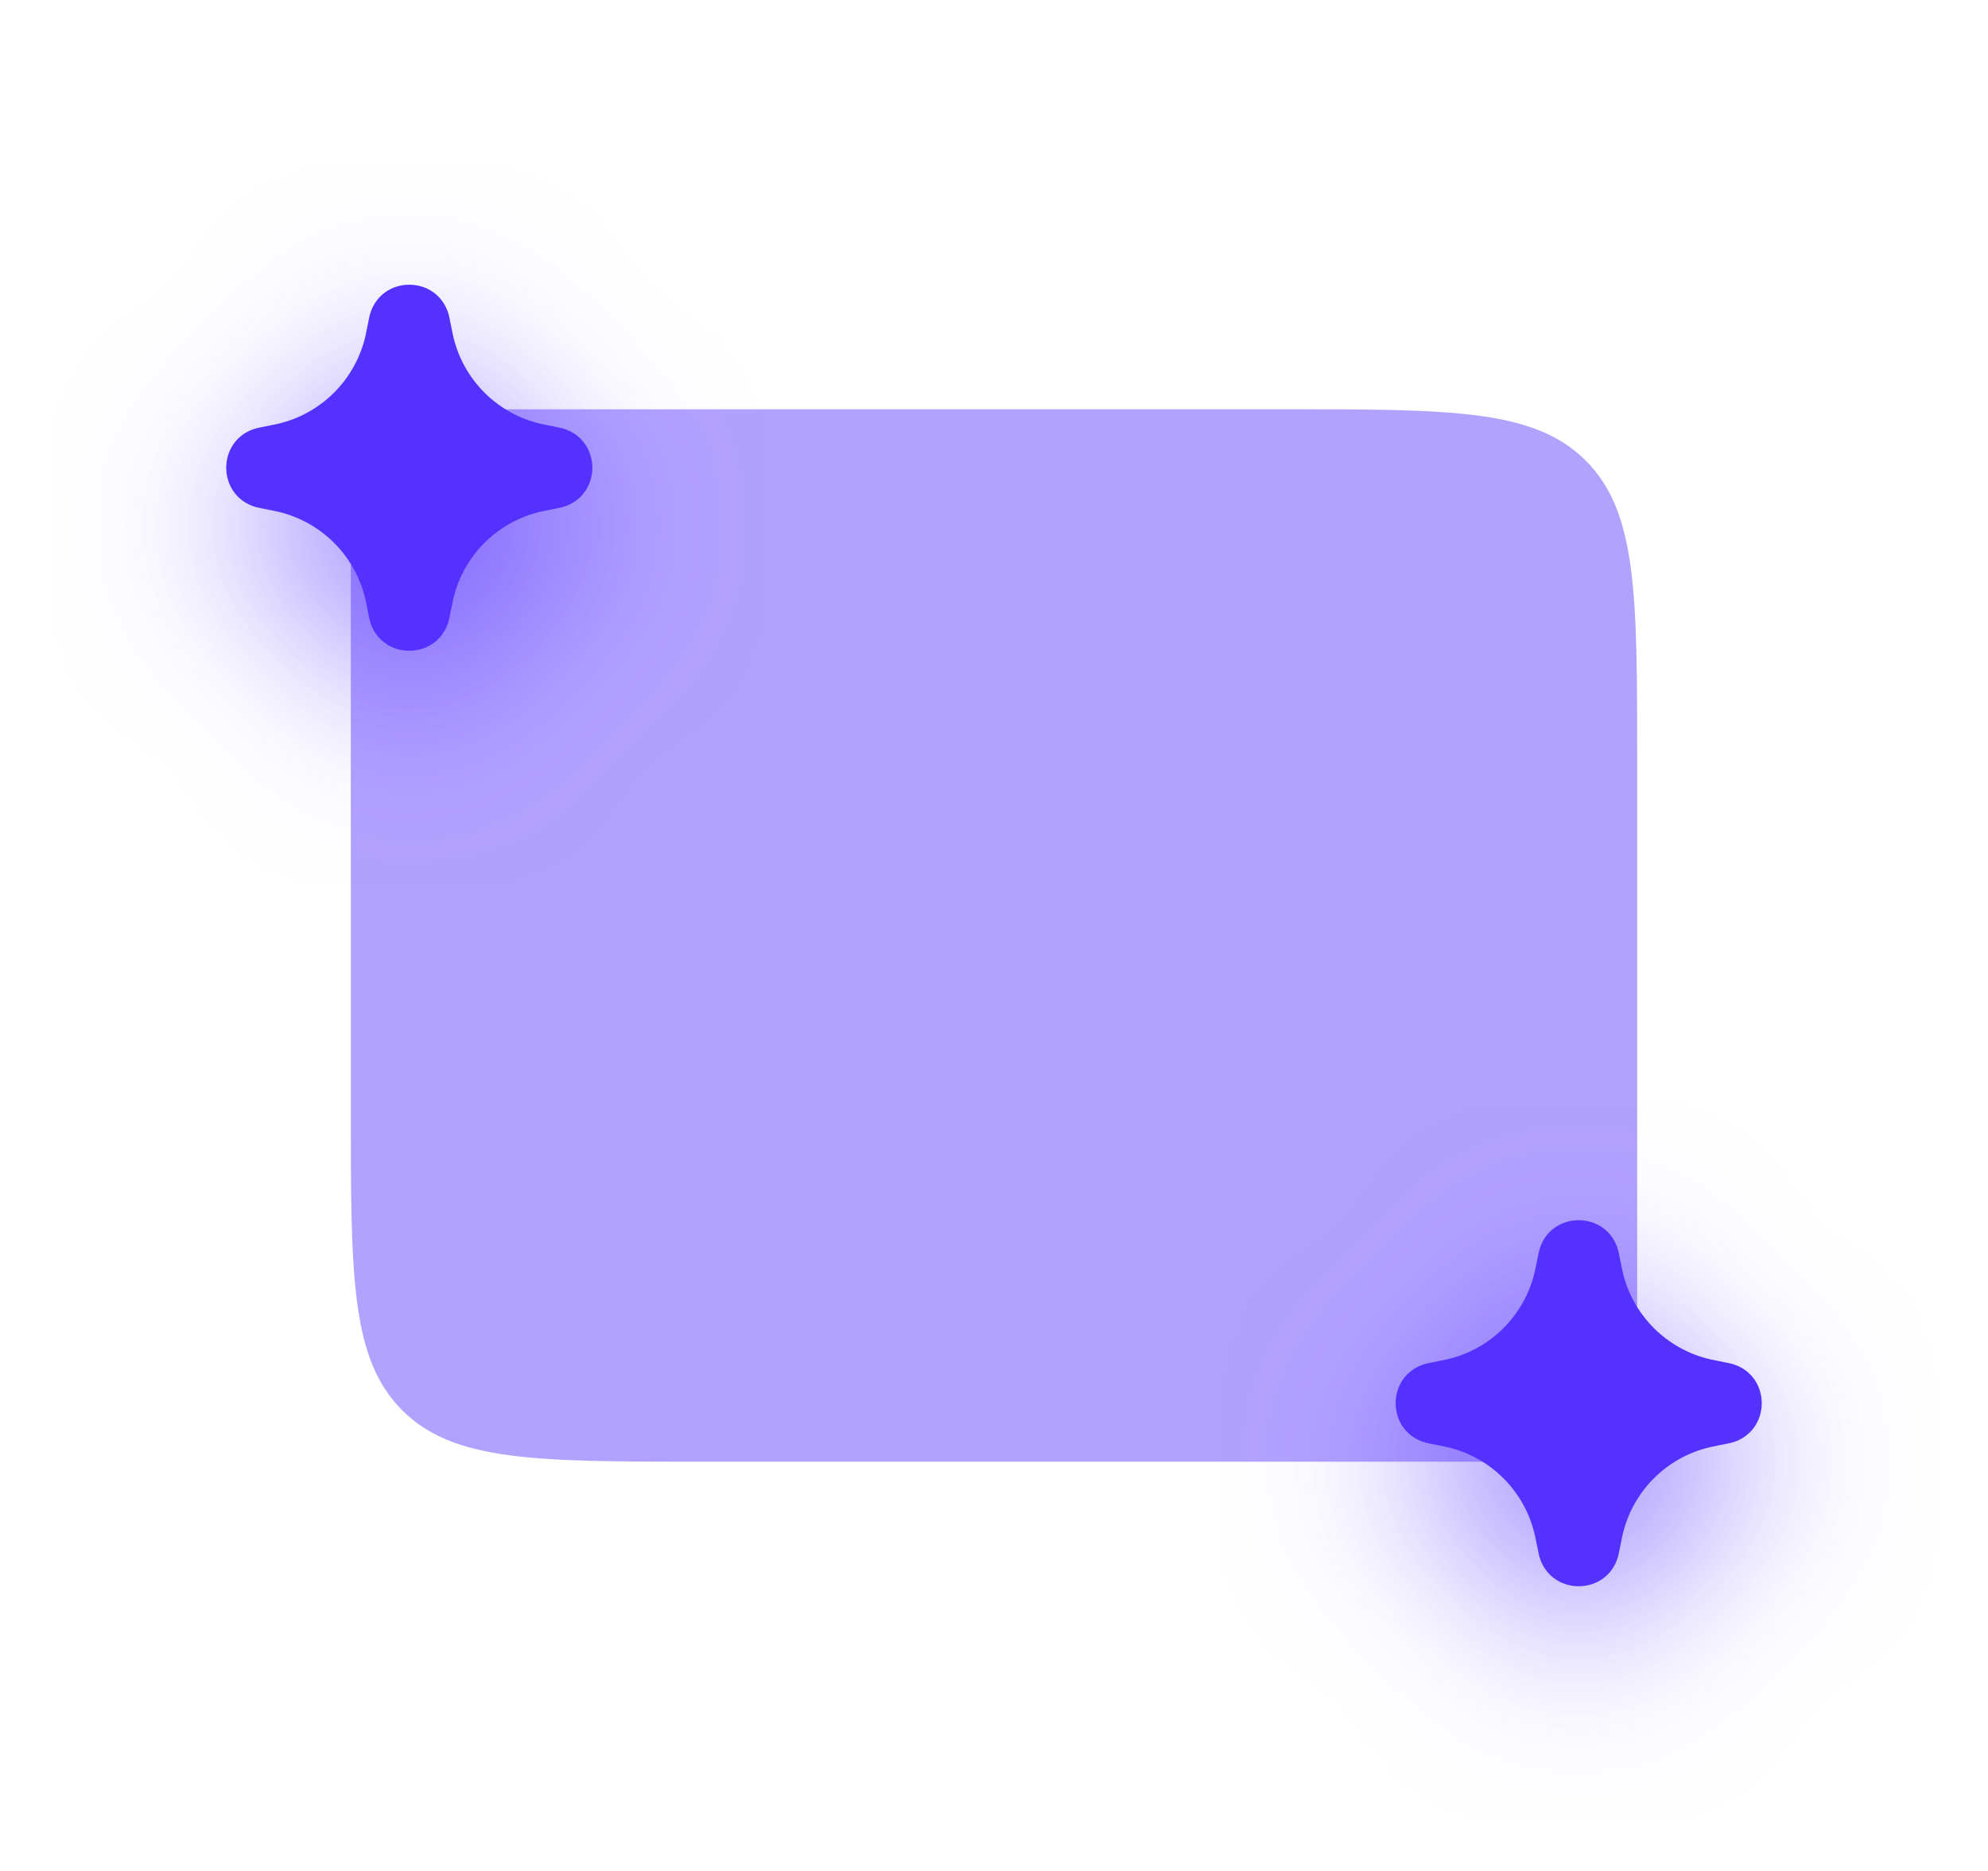
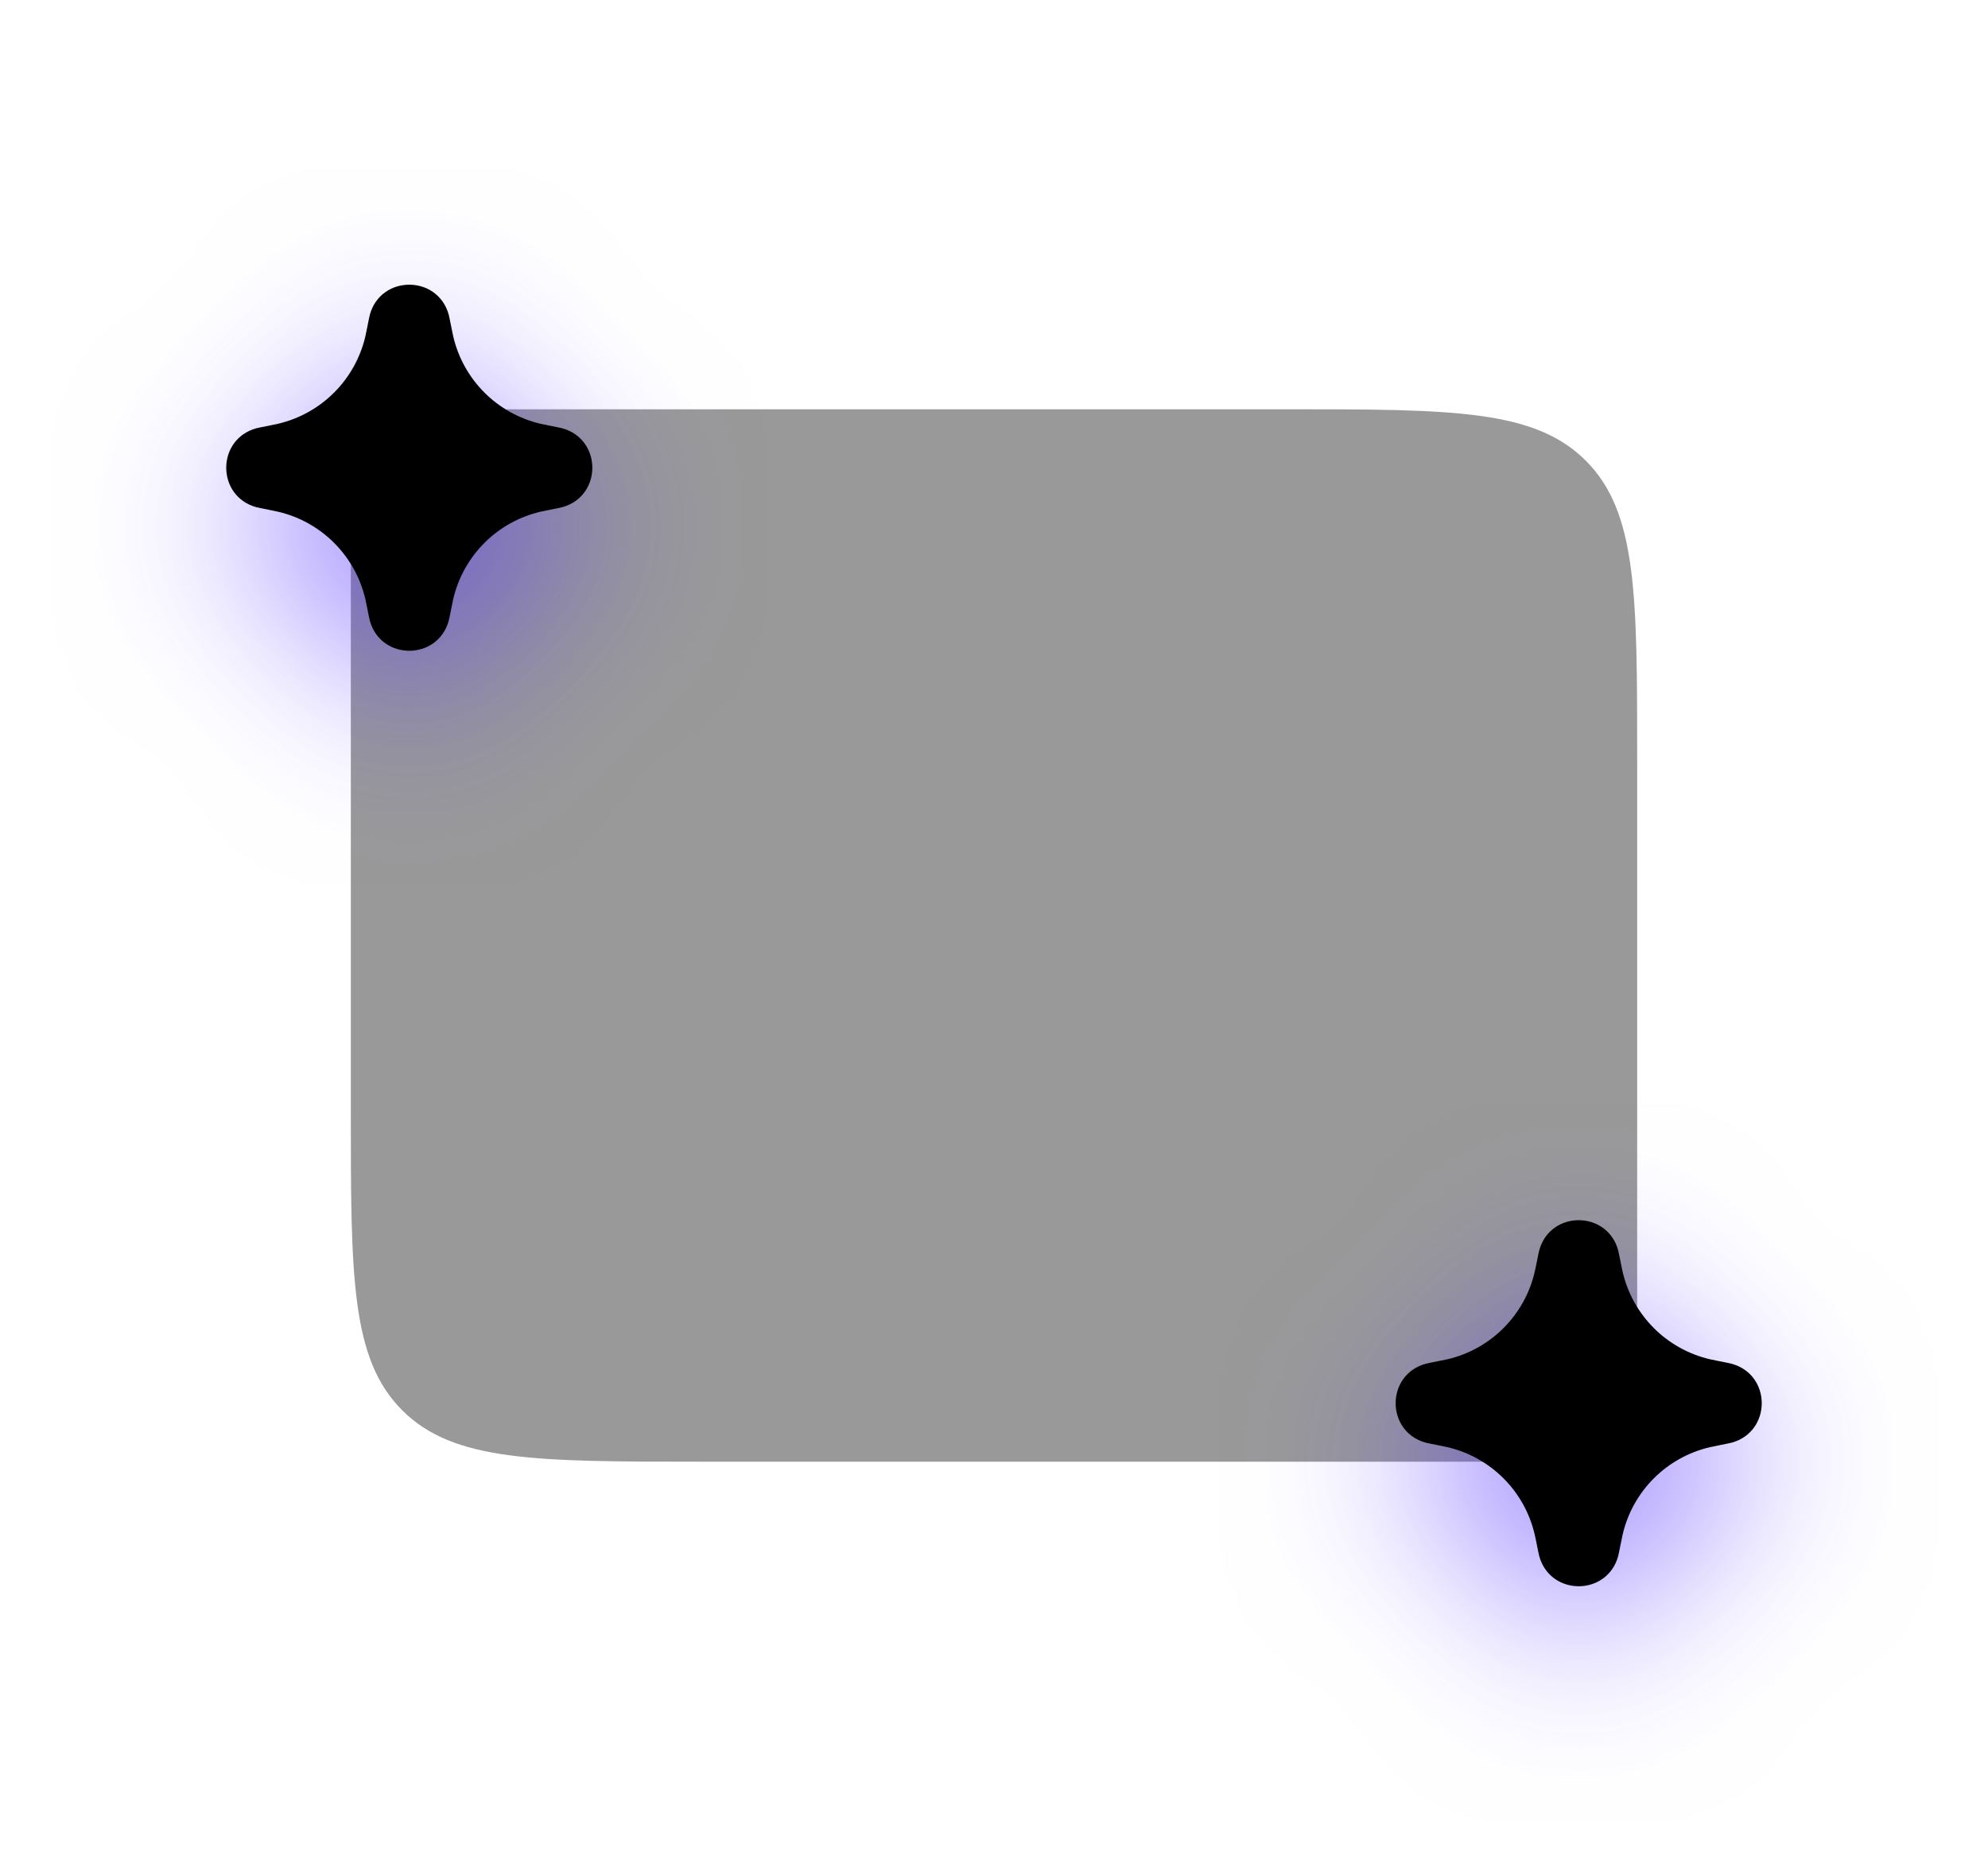
- <svg xmlns="http://www.w3.org/2000/svg" viewBox="0 0 34 32" fill="none">
-   <path opacity="0.6" d="M6 7H22C24.828 7 26.243 7 27.121 7.879C28 8.757 28 10.172 28 13V25H12C9.172 25 7.757 25 6.879 24.121C6 23.243 6 21.828 6 19V7Z" fill="#7F64FF" />
-   <g filter="url(#filter0_d)">
-     <path d="M26.276 21.621C26.304 21.478 26.319 21.406 26.326 21.381C26.517 20.699 27.483 20.699 27.674 21.381C27.681 21.406 27.695 21.478 27.724 21.621C27.738 21.69 27.745 21.724 27.752 21.756C27.925 22.496 28.503 23.075 29.244 23.248C29.276 23.255 29.31 23.262 29.379 23.276C29.522 23.305 29.594 23.319 29.619 23.326C30.301 23.517 30.301 24.483 29.619 24.674C29.594 24.681 29.522 24.696 29.379 24.724C29.31 24.738 29.276 24.745 29.244 24.752C28.503 24.925 27.925 25.504 27.752 26.244C27.745 26.276 27.738 26.31 27.724 26.379C27.695 26.522 27.681 26.594 27.674 26.619C27.483 27.301 26.517 27.301 26.326 26.619C26.319 26.594 26.304 26.522 26.276 26.379C26.262 26.31 26.255 26.276 26.247 26.244C26.074 25.504 25.496 24.925 24.756 24.752C24.724 24.745 24.689 24.738 24.62 24.724C24.477 24.696 24.406 24.681 24.38 24.674C23.699 24.483 23.699 23.517 24.38 23.326C24.406 23.319 24.477 23.305 24.62 23.276C24.689 23.262 24.724 23.255 24.756 23.248C25.496 23.075 26.074 22.496 26.247 21.756C26.255 21.724 26.262 21.69 26.276 21.621Z" fill="#5531FF" />
+ <svg xmlns="http://www.w3.org/2000/svg" width="34" height="32" viewBox="0 0 34 32" fill="none">
+   <path opacity="0.4" d="M6 7H22C24.828 7 26.243 7 27.121 7.879C28 8.757 28 10.172 28 13V25H12C9.172 25 7.757 25 6.879 24.121C6 23.243 6 21.828 6 19V7Z" fill="currentColor" />
+   <g filter="url(#filter0_d_4231_26901)">
+     <path d="M26.276 21.621C26.304 21.477 26.319 21.406 26.326 21.381C26.517 20.699 27.483 20.699 27.674 21.381C27.681 21.406 27.695 21.477 27.724 21.621C27.738 21.69 27.745 21.724 27.752 21.756C27.925 22.496 28.503 23.075 29.244 23.248C29.276 23.255 29.31 23.262 29.379 23.276C29.522 23.304 29.594 23.319 29.619 23.326C30.301 23.517 30.301 24.483 29.619 24.674C29.594 24.681 29.522 24.695 29.379 24.724C29.31 24.738 29.276 24.745 29.244 24.752C28.503 24.925 27.925 25.503 27.752 26.244C27.745 26.276 27.738 26.31 27.724 26.379C27.695 26.522 27.681 26.594 27.674 26.619C27.483 27.301 26.517 27.301 26.326 26.619C26.319 26.594 26.304 26.522 26.276 26.379C26.262 26.31 26.255 26.276 26.247 26.244C26.074 25.503 25.496 24.925 24.756 24.752C24.724 24.745 24.689 24.738 24.62 24.724C24.477 24.695 24.406 24.681 24.38 24.674C23.699 24.483 23.699 23.517 24.38 23.326C24.406 23.319 24.477 23.304 24.62 23.276C24.689 23.262 24.724 23.255 24.756 23.248C25.496 23.075 26.074 22.496 26.247 21.756C26.255 21.724 26.262 21.69 26.276 21.621Z" fill="currentColor" />
  </g>
-   <g filter="url(#filter1_d)">
-     <path d="M6.276 5.621C6.304 5.478 6.319 5.406 6.326 5.381C6.516 4.699 7.483 4.699 7.674 5.381C7.681 5.406 7.695 5.478 7.724 5.621C7.738 5.69 7.745 5.724 7.752 5.756C7.925 6.496 8.503 7.075 9.244 7.248C9.275 7.255 9.31 7.262 9.379 7.276C9.522 7.305 9.594 7.319 9.619 7.326C10.301 7.517 10.301 8.483 9.619 8.674C9.594 8.681 9.522 8.696 9.379 8.724C9.31 8.738 9.275 8.745 9.244 8.752C8.503 8.925 7.925 9.504 7.752 10.244C7.745 10.276 7.738 10.31 7.724 10.379C7.695 10.522 7.681 10.594 7.674 10.619C7.483 11.301 6.516 11.301 6.326 10.619C6.319 10.594 6.304 10.522 6.276 10.379C6.262 10.31 6.255 10.276 6.248 10.244C6.074 9.504 5.496 8.925 4.755 8.752C4.724 8.745 4.689 8.738 4.62 8.724C4.477 8.696 4.406 8.681 4.38 8.674C3.699 8.483 3.699 7.517 4.38 7.326C4.406 7.319 4.477 7.305 4.62 7.276C4.689 7.262 4.724 7.255 4.755 7.248C5.496 7.075 6.074 6.496 6.248 5.756C6.255 5.724 6.262 5.69 6.276 5.621Z" fill="#5531FF" />
+   <g filter="url(#filter1_d_4231_26901)">
+     <path d="M6.276 5.621C6.304 5.477 6.319 5.406 6.326 5.38C6.516 4.699 7.483 4.699 7.674 5.38C7.681 5.406 7.695 5.477 7.724 5.621C7.738 5.69 7.745 5.724 7.752 5.756C7.925 6.496 8.503 7.074 9.244 7.248C9.276 7.255 9.31 7.262 9.379 7.276C9.522 7.304 9.594 7.319 9.619 7.326C10.301 7.517 10.301 8.483 9.619 8.674C9.594 8.681 9.522 8.695 9.379 8.724C9.31 8.738 9.276 8.745 9.244 8.752C8.503 8.925 7.925 9.504 7.752 10.244C7.745 10.276 7.738 10.31 7.724 10.379C7.695 10.522 7.681 10.594 7.674 10.619C7.483 11.301 6.516 11.301 6.326 10.619C6.319 10.594 6.304 10.522 6.276 10.379C6.262 10.31 6.255 10.276 6.248 10.244C6.074 9.504 5.496 8.925 4.755 8.752C4.724 8.745 4.689 8.738 4.62 8.724C4.477 8.695 4.406 8.681 4.38 8.674C3.699 8.483 3.699 7.517 4.38 7.326C4.406 7.319 4.477 7.304 4.62 7.276C4.689 7.262 4.724 7.255 4.755 7.248C5.496 7.074 6.074 6.496 6.248 5.756C6.255 5.724 6.262 5.69 6.276 5.621Z" fill="currentColor" />
  </g>
  <defs>
-     <filter id="filter0_d" x="20.869" y="18.869" width="12.261" height="12.261" filterUnits="userSpaceOnUse" color-interpolation-filters="sRGB">
+     <filter id="filter0_d_4231_26901" x="20.869" y="18.869" width="12.261" height="12.262" filterUnits="userSpaceOnUse" color-interpolation-filters="sRGB">
      <feFlood flood-opacity="0" result="BackgroundImageFix" />
      <feColorMatrix in="SourceAlpha" type="matrix" values="0 0 0 0 0 0 0 0 0 0 0 0 0 0 0 0 0 0 127 0" result="hardAlpha" />
      <feOffset dy="1" />
      <feGaussianBlur stdDeviation="1.5" />
      <feColorMatrix type="matrix" values="0 0 0 0 0.333 0 0 0 0 0.192 0 0 0 0 1 0 0 0 0.6 0" />
-       <feBlend mode="normal" in2="BackgroundImageFix" result="effect1_dropShadow" />
-       <feBlend mode="normal" in="SourceGraphic" in2="effect1_dropShadow" result="shape" />
+       <feBlend mode="normal" in2="BackgroundImageFix" result="effect1_dropShadow_4231_26901" />
+       <feBlend mode="normal" in="SourceGraphic" in2="effect1_dropShadow_4231_26901" result="shape" />
    </filter>
-     <filter id="filter1_d" x="0.869" y="2.869" width="12.261" height="12.261" filterUnits="userSpaceOnUse" color-interpolation-filters="sRGB">
+     <filter id="filter1_d_4231_26901" x="0.869" y="2.869" width="12.261" height="12.262" filterUnits="userSpaceOnUse" color-interpolation-filters="sRGB">
      <feFlood flood-opacity="0" result="BackgroundImageFix" />
      <feColorMatrix in="SourceAlpha" type="matrix" values="0 0 0 0 0 0 0 0 0 0 0 0 0 0 0 0 0 0 127 0" result="hardAlpha" />
      <feOffset dy="1" />
      <feGaussianBlur stdDeviation="1.5" />
      <feColorMatrix type="matrix" values="0 0 0 0 0.333 0 0 0 0 0.192 0 0 0 0 1 0 0 0 0.6 0" />
-       <feBlend mode="normal" in2="BackgroundImageFix" result="effect1_dropShadow" />
-       <feBlend mode="normal" in="SourceGraphic" in2="effect1_dropShadow" result="shape" />
+       <feBlend mode="normal" in2="BackgroundImageFix" result="effect1_dropShadow_4231_26901" />
+       <feBlend mode="normal" in="SourceGraphic" in2="effect1_dropShadow_4231_26901" result="shape" />
    </filter>
  </defs>
</svg>
